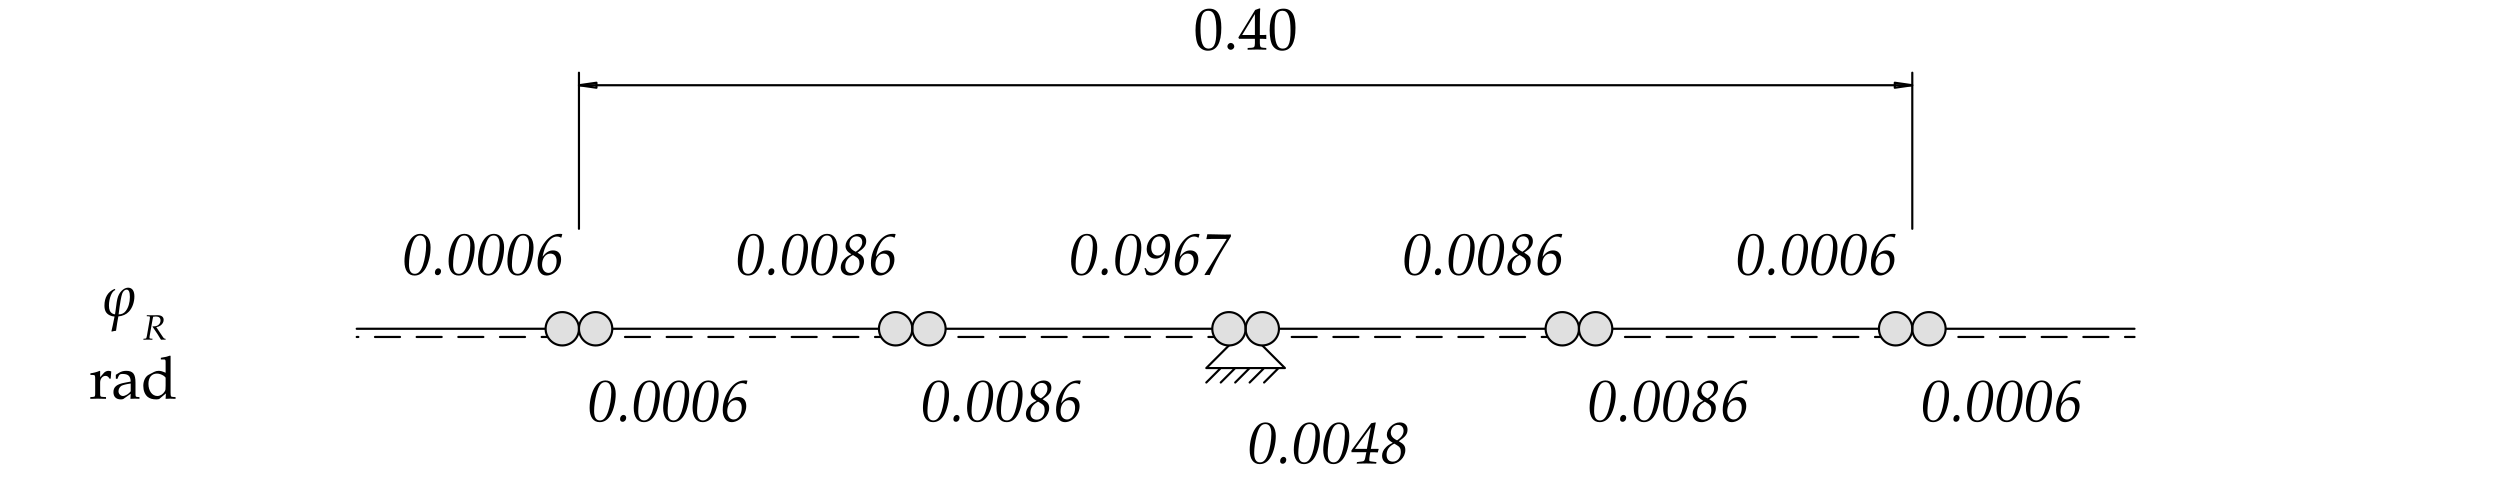
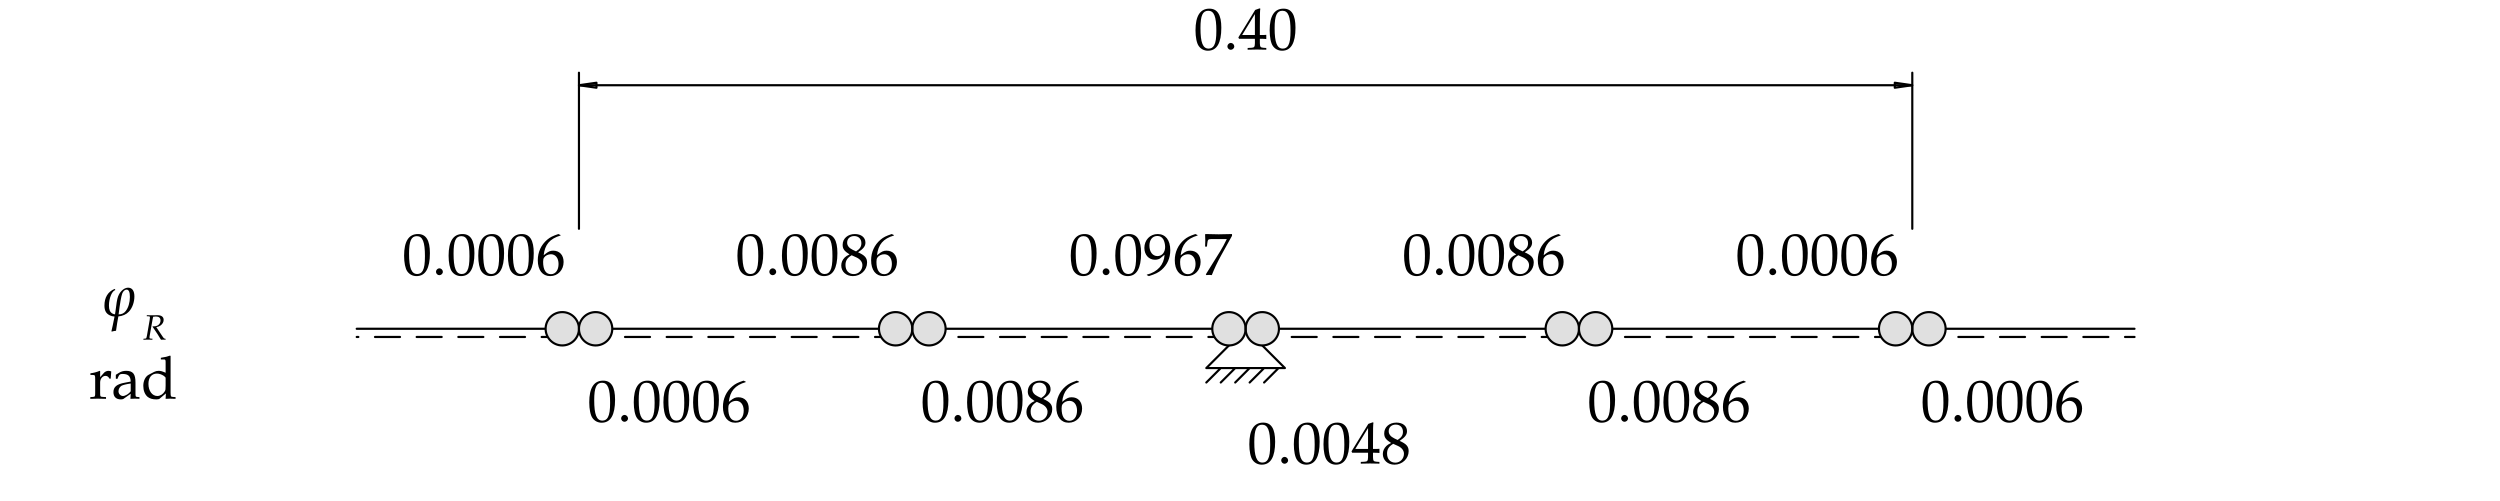
<svg xmlns="http://www.w3.org/2000/svg" version="1.1" id="svg1" width="566.929" height="113.386" viewBox="0 0 566.929 113.386">
  <defs id="defs1">
    <clipPath clipPathUnits="userSpaceOnUse" id="clipPath14">
      <path d="M 60.673,85.04 V -8.5e-4 h 302.362 V 85.04 H 60.673" transform="matrix(1,0,0,-1,-203.0331,76.61551)" clip-rule="evenodd" id="path14" />
    </clipPath>
    <clipPath clipPathUnits="userSpaceOnUse" id="clipPath26">
      <path d="M 60.673,85.04 V -8.5e-4 h 302.362 V 85.04 H 60.673" transform="matrix(1,0,0,-1,-68.43109,38.2819)" clip-rule="evenodd" id="path26" />
    </clipPath>
    <clipPath clipPathUnits="userSpaceOnUse" id="clipPath27">
      <path d="M 60.673,85.04 V -8.5e-4 h 302.362 V 85.04 H 60.673" transform="matrix(1,0,0,-1,-99.92202,13.3477)" clip-rule="evenodd" id="path27" />
    </clipPath>
    <clipPath clipPathUnits="userSpaceOnUse" id="clipPath28">
      <path d="M 60.673,85.04 V -8.5e-4 h 302.362 V 85.04 H 60.673" transform="matrix(1,0,0,-1,-295.2027,38.2819)" clip-rule="evenodd" id="path28" />
    </clipPath>
    <clipPath clipPathUnits="userSpaceOnUse" id="clipPath29">
      <path d="M 60.673,85.04 V -8.5e-4 h 302.362 V 85.04 H 60.673" transform="matrix(1,0,0,-1,-326.6937,13.3477)" clip-rule="evenodd" id="path29" />
    </clipPath>
    <clipPath clipPathUnits="userSpaceOnUse" id="clipPath30">
      <path d="M 60.673,85.04 V -8.5e-4 h 302.362 V 85.04 H 60.673" transform="matrix(1,0,0,-1,-212.1865,6.21155)" clip-rule="evenodd" id="path30" />
    </clipPath>
    <clipPath clipPathUnits="userSpaceOnUse" id="clipPath31">
      <path d="M 60.673,85.04 V -8.5e-4 h 302.362 V 85.04 H 60.673" transform="matrix(1,0,0,-1,-181.8169,38.2819)" clip-rule="evenodd" id="path31" />
    </clipPath>
    <clipPath clipPathUnits="userSpaceOnUse" id="clipPath32">
      <path d="M 60.673,85.04 V -8.5e-4 h 302.362 V 85.04 H 60.673" transform="matrix(1,0,0,-1,-238.5098,38.2819)" clip-rule="evenodd" id="path32" />
    </clipPath>
    <clipPath clipPathUnits="userSpaceOnUse" id="clipPath33">
      <path d="M 60.673,85.04 V -8.5e-4 h 302.362 V 85.04 H 60.673" transform="matrix(1,0,0,-1,-270.0008,13.3477)" clip-rule="evenodd" id="path33" />
    </clipPath>
    <clipPath clipPathUnits="userSpaceOnUse" id="clipPath34">
      <path d="M 60.673,85.04 V -8.5e-4 h 302.362 V 85.04 H 60.673" transform="matrix(1,0,0,-1,-125.124,38.2819)" clip-rule="evenodd" id="path34" />
    </clipPath>
    <clipPath clipPathUnits="userSpaceOnUse" id="clipPath35">
      <path d="M 60.673,85.04 V -8.5e-4 h 302.362 V 85.04 H 60.673" transform="matrix(1,0,0,-1,-156.6149,13.3477)" clip-rule="evenodd" id="path35" />
    </clipPath>
    <clipPath clipPathUnits="userSpaceOnUse" id="clipPath36">
      <path d="M -0.004,-8.5e-4 V 85.04 H 425.201 V -8.5e-4 H -0.004" transform="matrix(1,0,0,-1,-17.32607,31.40806)" clip-rule="evenodd" id="path36" />
    </clipPath>
    <clipPath clipPathUnits="userSpaceOnUse" id="clipPath37">
      <path d="M -0.004,-8.5e-4 V 85.04 H 425.201 V -8.5e-4 H -0.004" transform="matrix(1,0,0,-1,-24.33244,27.2742)" clip-rule="evenodd" id="path37" />
    </clipPath>
    <clipPath clipPathUnits="userSpaceOnUse" id="clipPath38">
      <path d="M -0.004,-8.5e-4 V 85.04 H 425.201 V -8.5e-4 H -0.004" transform="matrix(1,0,0,-1,-15.14103,17.23483)" clip-rule="evenodd" id="path38" />
    </clipPath>
  </defs>
  <path id="path1" d="m 209.019,29.122 v 0 m 5.669,0 v 0 m -62.362,0 v 0 m 5.669,0 v 0 m -62.362,0 v 0 m 5.669,0 v 0 m 164.409,0 v 0 m 5.669,0 v 0 m 51.024,0 v 0 m 5.669,0 v 0 m -267.402,0 h 302.362 m -151.181,0 -6.681,-6.681 m 6.681,6.681 6.681,-6.681 m -13.363,0 h 13.363 m -13.363,-2.457 2.457,2.457 m 0,-2.457 2.457,2.457 m 0,-2.457 2.457,2.457 m 0,-2.457 2.457,2.457 m 0,-2.457 2.457,2.457 M 60.673,27.728 h 0.272 m 2.835,0 h 4.252 m 2.835,0 h 4.252 m 2.835,0 h 4.252 m 2.835,0 h 4.252 m 2.835,0 h 4.252 m 2.835,0 h 4.252 m 2.835,0 h 4.252 m 2.835,0 h 4.252 m 2.835,0 h 4.252 m 2.835,0 h 4.252 m 2.835,0 h 4.252 m 2.835,0 h 4.252 m 2.835,0 h 4.252 m 2.835,0 h 4.252 m 2.835,0 h 4.252 m 2.835,0 h 4.252 m 2.835,0 h 4.252 m 2.835,0 h 4.252 m 2.835,0 h 4.252 m 2.835,0 h 4.252 m 2.835,0 h 4.252 m 2.835,0 h 4.252 m 2.835,0 h 4.252 m 2.835,0 h 4.252 m 2.835,0 h 4.252 m 2.835,0 h 4.252 m 2.835,0 h 4.252 m 2.835,0 h 4.252 m 2.835,0 h 4.252 m 2.835,0 h 4.252" style="fill:none;stroke:#000000;stroke-width:0.368;stroke-linecap:round;stroke-linejoin:round;stroke-miterlimit:10;stroke-dasharray:none;stroke-opacity:1" transform="matrix(1.333333,0,0,-1.333333,0,113.3859)" />
  <path id="path2" d="m 276.378,27.728 h 4.252 m 2.835,0 h 4.252 m 2.835,0 h 4.252 m 2.835,0 h 4.252 m 2.835,0 h 4.252 m 2.835,0 h 4.252 m 2.835,0 h 4.252 m 2.835,0 h 4.252 m 2.835,0 h 4.252 m 2.835,0 h 4.252 m 2.835,0 h 4.252 m 2.835,0 h 4.252 m 2.835,0 h 1.617" style="fill:none;stroke:#000000;stroke-width:0.368;stroke-linecap:round;stroke-linejoin:round;stroke-miterlimit:10;stroke-dasharray:none;stroke-opacity:1" transform="matrix(1.333333,0,0,-1.333333,0,113.3859)" />
  <g id="layer-MC0">
    <path id="path3" d="m 211.854,29.122 -0.043,0.492 -0.128,0.477 -0.209,0.448 -0.283,0.405 -0.349,0.349 -0.405,0.283 -0.448,0.209 -0.477,0.128 -0.492,0.043 -0.492,-0.043 -0.477,-0.128 -0.448,-0.209 -0.405,-0.283 -0.349,-0.349 -0.283,-0.405 -0.209,-0.448 -0.128,-0.477 -0.043,-0.492 0.043,-0.492 0.128,-0.477 0.209,-0.448 0.283,-0.405 0.547,-0.501 0.207,-0.132 0.448,-0.209 0.477,-0.128 0.492,-0.043 0.492,0.043 0.477,0.128 0.448,0.209 0.405,0.283 0.349,0.349 0.283,0.405 0.209,0.448 0.128,0.477 z" style="fill:#e0e0e0;fill-opacity:1;fill-rule:nonzero;stroke:none" transform="matrix(1.333333,0,0,-1.333333,0,113.3859)" />
    <path id="path4" d="m 217.523,29.122 -0.043,0.492 -0.128,0.477 -0.209,0.448 -0.283,0.405 -0.349,0.349 -0.405,0.283 -0.448,0.209 -0.477,0.128 -0.492,0.043 -0.492,-0.043 -0.477,-0.128 -0.448,-0.209 -0.405,-0.283 -0.349,-0.349 -0.283,-0.405 -0.209,-0.448 -0.128,-0.477 -0.043,-0.492 0.043,-0.492 0.128,-0.477 0.209,-0.448 0.283,-0.405 0.547,-0.501 0.207,-0.132 0.448,-0.209 0.477,-0.128 0.492,-0.043 0.492,0.043 0.477,0.128 0.448,0.209 0.405,0.283 0.349,0.349 0.283,0.405 0.209,0.448 0.128,0.477 z" style="fill:#e0e0e0;fill-opacity:1;fill-rule:nonzero;stroke:none" transform="matrix(1.333333,0,0,-1.333333,0,113.3859)" />
    <path id="path5" d="m 155.161,29.122 -0.043,0.492 -0.128,0.477 -0.209,0.448 -0.283,0.405 -0.349,0.349 -0.405,0.283 -0.448,0.209 -0.477,0.128 -0.492,0.043 -0.492,-0.043 -0.477,-0.128 -0.448,-0.209 -0.405,-0.283 -0.349,-0.349 -0.283,-0.405 -0.209,-0.448 -0.128,-0.477 -0.043,-0.492 0.043,-0.492 0.128,-0.477 0.209,-0.448 0.283,-0.405 0.547,-0.501 0.207,-0.132 0.448,-0.209 0.477,-0.128 0.492,-0.043 0.492,0.043 0.477,0.128 0.448,0.209 0.405,0.283 0.349,0.349 0.283,0.405 0.209,0.448 0.128,0.477 z" style="fill:#e0e0e0;fill-opacity:1;fill-rule:nonzero;stroke:none" transform="matrix(1.333333,0,0,-1.333333,0,113.3859)" />
    <path id="path6" d="m 160.83,29.122 -0.043,0.492 -0.128,0.477 -0.209,0.448 -0.283,0.405 -0.349,0.349 -0.405,0.283 -0.448,0.209 -0.477,0.128 -0.492,0.043 -0.492,-0.043 -0.477,-0.128 -0.448,-0.209 -0.405,-0.283 -0.349,-0.349 -0.283,-0.405 -0.209,-0.448 -0.128,-0.477 -0.043,-0.492 0.043,-0.492 0.128,-0.477 0.209,-0.448 0.283,-0.405 0.547,-0.501 0.207,-0.132 0.448,-0.209 0.477,-0.128 0.492,-0.043 0.492,0.043 0.477,0.128 0.448,0.209 0.405,0.283 0.349,0.349 0.283,0.405 0.209,0.448 0.128,0.477 z" style="fill:#e0e0e0;fill-opacity:1;fill-rule:nonzero;stroke:none" transform="matrix(1.333333,0,0,-1.333333,0,113.3859)" />
    <path id="path7" d="m 98.468,29.122 -0.043,0.492 -0.128,0.477 -0.209,0.448 -0.283,0.405 -0.349,0.349 -0.405,0.283 -0.448,0.209 -0.477,0.128 -0.492,0.043 -0.492,-0.043 -0.477,-0.128 -0.448,-0.209 -0.405,-0.283 -0.349,-0.349 -0.283,-0.405 -0.209,-0.448 -0.128,-0.477 -0.043,-0.492 0.043,-0.492 0.128,-0.477 0.209,-0.448 0.283,-0.405 0.547,-0.501 0.207,-0.132 0.448,-0.209 0.477,-0.128 0.492,-0.043 0.492,0.043 0.477,0.128 0.448,0.209 0.405,0.283 0.349,0.349 0.283,0.405 0.209,0.448 0.128,0.477 z" style="fill:#e0e0e0;fill-opacity:1;fill-rule:nonzero;stroke:none" transform="matrix(1.333333,0,0,-1.333333,0,113.3859)" />
    <path id="path8" d="m 104.137,29.122 -0.043,0.492 -0.128,0.477 -0.209,0.448 -0.283,0.405 -0.349,0.349 -0.405,0.283 -0.448,0.209 -0.477,0.128 -0.492,0.043 -0.492,-0.043 -0.477,-0.128 -0.448,-0.209 -0.405,-0.283 -0.349,-0.349 -0.283,-0.405 -0.209,-0.448 -0.128,-0.477 -0.043,-0.492 0.043,-0.492 0.128,-0.477 0.209,-0.448 0.283,-0.405 0.547,-0.501 0.207,-0.132 0.448,-0.209 0.477,-0.128 0.492,-0.043 0.492,0.043 0.477,0.128 0.448,0.209 0.405,0.283 0.349,0.349 0.283,0.405 0.209,0.448 0.128,0.477 z" style="fill:#e0e0e0;fill-opacity:1;fill-rule:nonzero;stroke:none" transform="matrix(1.333333,0,0,-1.333333,0,113.3859)" />
    <path id="path9" d="m 268.547,29.122 -0.043,0.492 -0.128,0.477 -0.209,0.448 -0.283,0.405 -0.349,0.349 -0.405,0.283 -0.448,0.209 -0.477,0.128 -0.492,0.043 -0.492,-0.043 -0.477,-0.128 -0.448,-0.209 -0.405,-0.283 -0.349,-0.349 -0.283,-0.405 -0.209,-0.448 -0.128,-0.477 -0.043,-0.492 0.043,-0.492 0.128,-0.477 0.209,-0.448 0.283,-0.405 0.547,-0.501 0.207,-0.132 0.448,-0.209 0.477,-0.128 0.492,-0.043 0.492,0.043 0.477,0.128 0.448,0.209 0.405,0.283 0.349,0.349 0.283,0.405 0.209,0.448 0.128,0.477 z" style="fill:#e0e0e0;fill-opacity:1;fill-rule:nonzero;stroke:none" transform="matrix(1.333333,0,0,-1.333333,0,113.3859)" />
    <path id="path10" d="m 274.216,29.122 -0.043,0.492 -0.128,0.477 -0.209,0.448 -0.283,0.405 -0.349,0.349 -0.405,0.283 -0.448,0.209 -0.477,0.128 -0.492,0.043 -0.492,-0.043 -0.477,-0.128 -0.448,-0.209 -0.405,-0.283 -0.349,-0.349 -0.283,-0.405 -0.209,-0.448 -0.128,-0.477 -0.043,-0.492 0.043,-0.492 0.128,-0.477 0.209,-0.448 0.283,-0.405 0.547,-0.501 0.207,-0.132 0.448,-0.209 0.477,-0.128 0.492,-0.043 0.492,0.043 0.477,0.128 0.448,0.209 0.405,0.283 0.349,0.349 0.283,0.405 0.209,0.448 0.128,0.477 z" style="fill:#e0e0e0;fill-opacity:1;fill-rule:nonzero;stroke:none" transform="matrix(1.333333,0,0,-1.333333,0,113.3859)" />
    <path id="path11" d="m 325.24,29.122 -0.043,0.492 -0.128,0.477 -0.209,0.448 -0.283,0.405 -0.349,0.349 -0.405,0.283 -0.448,0.209 -0.477,0.128 -0.492,0.043 -0.492,-0.043 -0.477,-0.128 -0.448,-0.209 -0.405,-0.283 -0.349,-0.349 -0.283,-0.405 -0.209,-0.448 -0.128,-0.477 -0.043,-0.492 0.043,-0.492 0.128,-0.477 0.209,-0.448 0.283,-0.405 0.547,-0.501 0.207,-0.132 0.448,-0.209 0.477,-0.128 0.492,-0.043 0.492,0.043 0.477,0.128 0.448,0.209 0.405,0.283 0.349,0.349 0.283,0.405 0.209,0.448 0.128,0.477 z" style="fill:#e0e0e0;fill-opacity:1;fill-rule:nonzero;stroke:none" transform="matrix(1.333333,0,0,-1.333333,0,113.3859)" />
    <path id="path12" d="m 330.909,29.122 -0.043,0.492 -0.128,0.477 -0.209,0.448 -0.283,0.405 -0.349,0.349 -0.405,0.283 -0.448,0.209 -0.477,0.128 -0.492,0.043 -0.492,-0.043 -0.477,-0.128 -0.448,-0.209 -0.405,-0.283 -0.349,-0.349 -0.283,-0.405 -0.209,-0.448 -0.128,-0.477 -0.043,-0.492 0.043,-0.492 0.128,-0.477 0.209,-0.448 0.283,-0.405 0.547,-0.501 0.207,-0.132 0.448,-0.209 0.477,-0.128 0.492,-0.043 0.492,0.043 0.477,0.128 0.448,0.209 0.405,0.283 0.349,0.349 0.283,0.405 0.209,0.448 0.128,0.477 z" style="fill:#e0e0e0;fill-opacity:1;fill-rule:nonzero;stroke:none" transform="matrix(1.333333,0,0,-1.333333,0,113.3859)" />
  </g>
  <path id="path13" d="m 98.468,70.544 2.976,0.425 v -0.85 l -2.976,0.425 m 226.772,0 -2.976,0.425 v -0.85 l 2.976,0.425 m -226.772,0 v 2.126 m 0,-2.126 v -2.126 m 226.772,2.126 v 2.126 m 0,-2.126 V 68.418 M 98.468,70.544 V 46.13 M 325.24,70.544 V 46.13 M 98.468,70.544 v 0 m 226.772,0 v 0" style="fill:none;stroke:#000000;stroke-width:0.368;stroke-linecap:round;stroke-linejoin:round;stroke-miterlimit:10;stroke-dasharray:none;stroke-opacity:1" transform="matrix(1.333333,0,0,-1.333333,0,113.3859)" />
  <text id="text13" xml:space="preserve" transform="matrix(1.333333,0,0,1.333333,270.7108,11.23185)" clip-path="url(#clipPath14)">
    <tspan style="font-variant:normal;font-weight:normal;font-stretch:normal;font-size:10.092px;font-family:'Palatino Linotype';writing-mode:lr-tb;fill:#000000;fill-opacity:1;fill-rule:nonzero;stroke:none" x="0 5.046 7.569 12.615" y="0" id="tspan13">0.40</tspan>
  </text>
  <path id="path15" d="M 98.468,70.544 H 325.24" style="fill:none;stroke:#000000;stroke-width:0.368;stroke-linecap:round;stroke-linejoin:round;stroke-miterlimit:10;stroke-dasharray:none;stroke-opacity:1" transform="matrix(1.333333,0,0,-1.333333,0,113.3859)" />
  <path id="path16" d="m 211.854,29.122 c 0,1.566 -1.269,2.835 -2.835,2.835 m 0,0 c -1.566,0 -2.835,-1.269 -2.835,-2.835 m 0,0 c 0,-1.566 1.269,-2.835 2.835,-2.835 m 0,0 c 1.566,0 2.835,1.269 2.835,2.835" style="fill:none;stroke:#000000;stroke-width:0.368;stroke-linecap:round;stroke-linejoin:round;stroke-miterlimit:10;stroke-dasharray:none;stroke-opacity:1" transform="matrix(1.333333,0,0,-1.333333,0,113.3859)" />
  <path id="path17" d="m 217.523,29.122 c 0,1.566 -1.269,2.835 -2.835,2.835 m 0,0 c -1.566,0 -2.835,-1.269 -2.835,-2.835 m 0,0 c 0,-1.566 1.269,-2.835 2.835,-2.835 m 0,0 c 1.566,0 2.835,1.269 2.835,2.835" style="fill:none;stroke:#000000;stroke-width:0.368;stroke-linecap:round;stroke-linejoin:round;stroke-miterlimit:10;stroke-dasharray:none;stroke-opacity:1" transform="matrix(1.333333,0,0,-1.333333,0,113.3859)" />
  <path id="path18" d="m 155.161,29.122 c 0,1.566 -1.269,2.835 -2.835,2.835 m 0,0 c -1.566,0 -2.835,-1.269 -2.835,-2.835 m 0,0 c 0,-1.566 1.269,-2.835 2.835,-2.835 m 0,0 c 1.566,0 2.835,1.269 2.835,2.835" style="fill:none;stroke:#000000;stroke-width:0.368;stroke-linecap:round;stroke-linejoin:round;stroke-miterlimit:10;stroke-dasharray:none;stroke-opacity:1" transform="matrix(1.333333,0,0,-1.333333,0,113.3859)" />
  <path id="path19" d="m 160.83,29.122 c 0,1.566 -1.269,2.835 -2.835,2.835 m 0,0 c -1.566,0 -2.835,-1.269 -2.835,-2.835 m 0,0 c 0,-1.566 1.269,-2.835 2.835,-2.835 m 0,0 c 1.566,0 2.835,1.269 2.835,2.835" style="fill:none;stroke:#000000;stroke-width:0.368;stroke-linecap:round;stroke-linejoin:round;stroke-miterlimit:10;stroke-dasharray:none;stroke-opacity:1" transform="matrix(1.333333,0,0,-1.333333,0,113.3859)" />
  <path id="path20" d="m 98.468,29.122 c 0,1.566 -1.269,2.835 -2.835,2.835 m 0,0 c -1.566,0 -2.835,-1.269 -2.835,-2.835 m 0,0 c 0,-1.566 1.269,-2.835 2.835,-2.835 m 0,0 c 1.566,0 2.835,1.269 2.835,2.835" style="fill:none;stroke:#000000;stroke-width:0.368;stroke-linecap:round;stroke-linejoin:round;stroke-miterlimit:10;stroke-dasharray:none;stroke-opacity:1" transform="matrix(1.333333,0,0,-1.333333,0,113.3859)" />
  <path id="path21" d="m 104.137,29.122 c 0,1.566 -1.269,2.835 -2.835,2.835 m 0,0 c -1.566,0 -2.835,-1.269 -2.835,-2.835 m 0,0 c 0,-1.566 1.269,-2.835 2.835,-2.835 m 0,0 c 1.566,0 2.835,1.269 2.835,2.835" style="fill:none;stroke:#000000;stroke-width:0.368;stroke-linecap:round;stroke-linejoin:round;stroke-miterlimit:10;stroke-dasharray:none;stroke-opacity:1" transform="matrix(1.333333,0,0,-1.333333,0,113.3859)" />
  <path id="path22" d="m 268.547,29.122 c 0,1.566 -1.269,2.835 -2.835,2.835 m 0,0 c -1.566,0 -2.835,-1.269 -2.835,-2.835 m 0,0 c 0,-1.566 1.269,-2.835 2.835,-2.835 m 0,0 c 1.566,0 2.835,1.269 2.835,2.835" style="fill:none;stroke:#000000;stroke-width:0.368;stroke-linecap:round;stroke-linejoin:round;stroke-miterlimit:10;stroke-dasharray:none;stroke-opacity:1" transform="matrix(1.333333,0,0,-1.333333,0,113.3859)" />
  <path id="path23" d="m 274.216,29.122 c 0,1.566 -1.269,2.835 -2.835,2.835 m 0,0 c -1.566,0 -2.835,-1.269 -2.835,-2.835 m 0,0 c 0,-1.566 1.269,-2.835 2.835,-2.835 m 0,0 c 1.566,0 2.835,1.269 2.835,2.835" style="fill:none;stroke:#000000;stroke-width:0.368;stroke-linecap:round;stroke-linejoin:round;stroke-miterlimit:10;stroke-dasharray:none;stroke-opacity:1" transform="matrix(1.333333,0,0,-1.333333,0,113.3859)" />
  <path id="path24" d="m 325.24,29.122 c 0,1.566 -1.269,2.835 -2.835,2.835 m 0,0 c -1.566,0 -2.835,-1.269 -2.835,-2.835 m 0,0 c 0,-1.566 1.269,-2.835 2.835,-2.835 m 0,0 c 1.566,0 2.835,1.269 2.835,2.835" style="fill:none;stroke:#000000;stroke-width:0.368;stroke-linecap:round;stroke-linejoin:round;stroke-miterlimit:10;stroke-dasharray:none;stroke-opacity:1" transform="matrix(1.333333,0,0,-1.333333,0,113.3859)" />
  <path id="path25" d="m 330.909,29.122 c 0,1.566 -1.269,2.835 -2.835,2.835 m 0,0 c -1.566,0 -2.835,-1.269 -2.835,-2.835 m 0,0 c 0,-1.566 1.269,-2.835 2.835,-2.835 m 0,0 c 1.566,0 2.835,1.269 2.835,2.835" style="fill:none;stroke:#000000;stroke-width:0.368;stroke-linecap:round;stroke-linejoin:round;stroke-miterlimit:10;stroke-dasharray:none;stroke-opacity:1" transform="matrix(1.333333,0,0,-1.333333,0,113.3859)" />
  <text id="text25" xml:space="preserve" transform="matrix(1.333333,0,0,1.333333,91.24145,62.34333)" clip-path="url(#clipPath26)">
-     <tspan style="font-style:italic;font-variant:normal;font-weight:normal;font-stretch:normal;font-size:10.007px;font-family:'Palatino Linotype';writing-mode:lr-tb;fill:#000000;fill-opacity:1;fill-rule:nonzero;stroke:none" x="0 5.004 7.505 12.509 17.512 22.516" y="0" id="tspan25">0.0006</tspan>
+     <tspan style="font-variant:normal;font-weight:normal;font-stretch:normal;font-size:10.092px;font-family:'Palatino Linotype';writing-mode:lr-tb;fill:#000000;fill-opacity:1;fill-rule:nonzero;stroke:none" x="0 5.046 7.569 12.615 17.66 22.706" y="0" id="tspan25">0.0006</tspan>
  </text>
  <text id="text26" xml:space="preserve" transform="matrix(1.333333,0,0,1.333333,133.2294,95.58893)" clip-path="url(#clipPath27)">
-     <tspan style="font-style:italic;font-variant:normal;font-weight:normal;font-stretch:normal;font-size:10.007px;font-family:'Palatino Linotype';writing-mode:lr-tb;fill:#000000;fill-opacity:1;fill-rule:nonzero;stroke:none" x="0 5.004 7.505 12.509 17.512 22.516" y="0" id="tspan26">0.0006</tspan>
+     <tspan style="font-variant:normal;font-weight:normal;font-stretch:normal;font-size:10.092px;font-family:'Palatino Linotype';writing-mode:lr-tb;fill:#000000;fill-opacity:1;fill-rule:nonzero;stroke:none" x="0 5.046 7.569 12.615 17.66 22.706" y="0" id="tspan26">0.0006</tspan>
  </text>
  <text id="text27" xml:space="preserve" transform="matrix(1.333333,0,0,1.333333,393.6037,62.34333)" clip-path="url(#clipPath28)">
-     <tspan style="font-style:italic;font-variant:normal;font-weight:normal;font-stretch:normal;font-size:10.007px;font-family:'Palatino Linotype';writing-mode:lr-tb;fill:#000000;fill-opacity:1;fill-rule:nonzero;stroke:none" x="0 5.004 7.505 12.509 17.512 22.516" y="0" id="tspan27">0.0006</tspan>
+     <tspan style="font-variant:normal;font-weight:normal;font-stretch:normal;font-size:10.092px;font-family:'Palatino Linotype';writing-mode:lr-tb;fill:#000000;fill-opacity:1;fill-rule:nonzero;stroke:none" x="0 5.046 7.569 12.615 17.66 22.706" y="0" id="tspan27">0.0006</tspan>
  </text>
  <text id="text28" xml:space="preserve" transform="matrix(1.333333,0,0,1.333333,435.5916,95.58893)" clip-path="url(#clipPath29)">
-     <tspan style="font-style:italic;font-variant:normal;font-weight:normal;font-stretch:normal;font-size:10.007px;font-family:'Palatino Linotype';writing-mode:lr-tb;fill:#000000;fill-opacity:1;fill-rule:nonzero;stroke:none" x="0 5.004 7.505 12.509 17.512 22.516" y="0" id="tspan28">0.0006</tspan>
+     <tspan style="font-variant:normal;font-weight:normal;font-stretch:normal;font-size:10.092px;font-family:'Palatino Linotype';writing-mode:lr-tb;fill:#000000;fill-opacity:1;fill-rule:nonzero;stroke:none" x="0 5.046 7.569 12.615 17.66 22.706" y="0" id="tspan28">0.0006</tspan>
  </text>
  <text id="text29" xml:space="preserve" transform="matrix(1.333333,0,0,1.333333,282.9153,105.1038)" clip-path="url(#clipPath30)">
-     <tspan style="font-style:italic;font-variant:normal;font-weight:normal;font-stretch:normal;font-size:10.007px;font-family:'Palatino Linotype';writing-mode:lr-tb;fill:#000000;fill-opacity:1;fill-rule:nonzero;stroke:none" x="0 5.004 7.505 12.509 17.512 22.516" y="0" id="tspan29">0.0048</tspan>
+     <tspan style="font-variant:normal;font-weight:normal;font-stretch:normal;font-size:10.092px;font-family:'Palatino Linotype';writing-mode:lr-tb;fill:#000000;fill-opacity:1;fill-rule:nonzero;stroke:none" x="0 5.046 7.569 12.615 17.66 22.706" y="0" id="tspan29">0.0048</tspan>
  </text>
  <text id="text30" xml:space="preserve" transform="matrix(1.333333,0,0,1.333333,242.4226,62.34333)" clip-path="url(#clipPath31)">
-     <tspan style="font-style:italic;font-variant:normal;font-weight:normal;font-stretch:normal;font-size:10.007px;font-family:'Palatino Linotype';writing-mode:lr-tb;fill:#000000;fill-opacity:1;fill-rule:nonzero;stroke:none" x="0 5.004 7.505 12.509 17.512 22.516" y="0" id="tspan30">0.0967</tspan>
+     <tspan style="font-variant:normal;font-weight:normal;font-stretch:normal;font-size:10.092px;font-family:'Palatino Linotype';writing-mode:lr-tb;fill:#000000;fill-opacity:1;fill-rule:nonzero;stroke:none" x="0 5.046 7.569 12.615 17.66 22.706" y="0" id="tspan30">0.0967</tspan>
  </text>
  <text id="text31" xml:space="preserve" transform="matrix(1.333333,0,0,1.333333,318.0131,62.34333)" clip-path="url(#clipPath32)">
-     <tspan style="font-style:italic;font-variant:normal;font-weight:normal;font-stretch:normal;font-size:10.007px;font-family:'Palatino Linotype';writing-mode:lr-tb;fill:#000000;fill-opacity:1;fill-rule:nonzero;stroke:none" x="0 5.004 7.505 12.509 17.512 22.516" y="0" id="tspan31">0.0086</tspan>
+     <tspan style="font-variant:normal;font-weight:normal;font-stretch:normal;font-size:10.092px;font-family:'Palatino Linotype';writing-mode:lr-tb;fill:#000000;fill-opacity:1;fill-rule:nonzero;stroke:none" x="0 5.046 7.569 12.615 17.66 22.706" y="0" id="tspan31">0.0086</tspan>
  </text>
  <text id="text32" xml:space="preserve" transform="matrix(1.333333,0,0,1.333333,360.001,95.58893)" clip-path="url(#clipPath33)">
-     <tspan style="font-style:italic;font-variant:normal;font-weight:normal;font-stretch:normal;font-size:10.007px;font-family:'Palatino Linotype';writing-mode:lr-tb;fill:#000000;fill-opacity:1;fill-rule:nonzero;stroke:none" x="0 5.004 7.505 12.509 17.512 22.516" y="0" id="tspan32">0.0086</tspan>
+     <tspan style="font-variant:normal;font-weight:normal;font-stretch:normal;font-size:10.092px;font-family:'Palatino Linotype';writing-mode:lr-tb;fill:#000000;fill-opacity:1;fill-rule:nonzero;stroke:none" x="0 5.046 7.569 12.615 17.66 22.706" y="0" id="tspan32">0.0086</tspan>
  </text>
  <text id="text33" xml:space="preserve" transform="matrix(1.333333,0,0,1.333333,166.832,62.34333)" clip-path="url(#clipPath34)">
-     <tspan style="font-style:italic;font-variant:normal;font-weight:normal;font-stretch:normal;font-size:10.007px;font-family:'Palatino Linotype';writing-mode:lr-tb;fill:#000000;fill-opacity:1;fill-rule:nonzero;stroke:none" x="0 5.004 7.505 12.509 17.512 22.516" y="0" id="tspan33">0.0086</tspan>
+     <tspan style="font-variant:normal;font-weight:normal;font-stretch:normal;font-size:10.092px;font-family:'Palatino Linotype';writing-mode:lr-tb;fill:#000000;fill-opacity:1;fill-rule:nonzero;stroke:none" x="0 5.046 7.569 12.615 17.66 22.706" y="0" id="tspan33">0.0086</tspan>
  </text>
  <text id="text34" xml:space="preserve" transform="matrix(1.333333,0,0,1.333333,208.8199,95.58893)" clip-path="url(#clipPath35)">
-     <tspan style="font-style:italic;font-variant:normal;font-weight:normal;font-stretch:normal;font-size:10.007px;font-family:'Palatino Linotype';writing-mode:lr-tb;fill:#000000;fill-opacity:1;fill-rule:nonzero;stroke:none" x="0 5.004 7.505 12.509 17.512 22.516" y="0" id="tspan34">0.0086</tspan>
+     <tspan style="font-variant:normal;font-weight:normal;font-stretch:normal;font-size:10.092px;font-family:'Palatino Linotype';writing-mode:lr-tb;fill:#000000;fill-opacity:1;fill-rule:nonzero;stroke:none" x="0 5.046 7.569 12.615 17.66 22.706" y="0" id="tspan34">0.0086</tspan>
  </text>
  <g id="layer-MC1">
    <text id="text35" xml:space="preserve" transform="matrix(1.333333,0,0,1.333333,23.10143,71.50845)" clip-path="url(#clipPath36)">
      <tspan style="font-style:italic;font-variant:normal;font-weight:normal;font-stretch:normal;font-size:10.007px;font-family:'Palatino Linotype';writing-mode:lr-tb;fill:#000000;fill-opacity:1;fill-rule:nonzero;stroke:none" x="0" y="0" id="tspan35">φ</tspan>
    </text>
    <text id="text36" xml:space="preserve" transform="matrix(1.333333,0,0,1.333333,32.44325,77.02027)" clip-path="url(#clipPath37)">
      <tspan style="font-style:italic;font-variant:normal;font-weight:normal;font-stretch:normal;font-size:6.004px;font-family:'Palatino Linotype';writing-mode:lr-tb;fill:#000000;fill-opacity:1;fill-rule:nonzero;stroke:none" x="0" y="0" id="tspan36">R</tspan>
    </text>
    <text id="text37" xml:space="preserve" transform="matrix(1.333333,0,0,1.333333,20.18804,90.40609)" clip-path="url(#clipPath38)">
      <tspan style="font-variant:normal;font-weight:normal;font-stretch:normal;font-size:10.092px;font-family:'Palatino Linotype';writing-mode:lr-tb;fill:#000000;fill-opacity:1;fill-rule:nonzero;stroke:none" x="0 3.986 9.032" y="0" id="tspan37">rad</tspan>
    </text>
  </g>
</svg>
